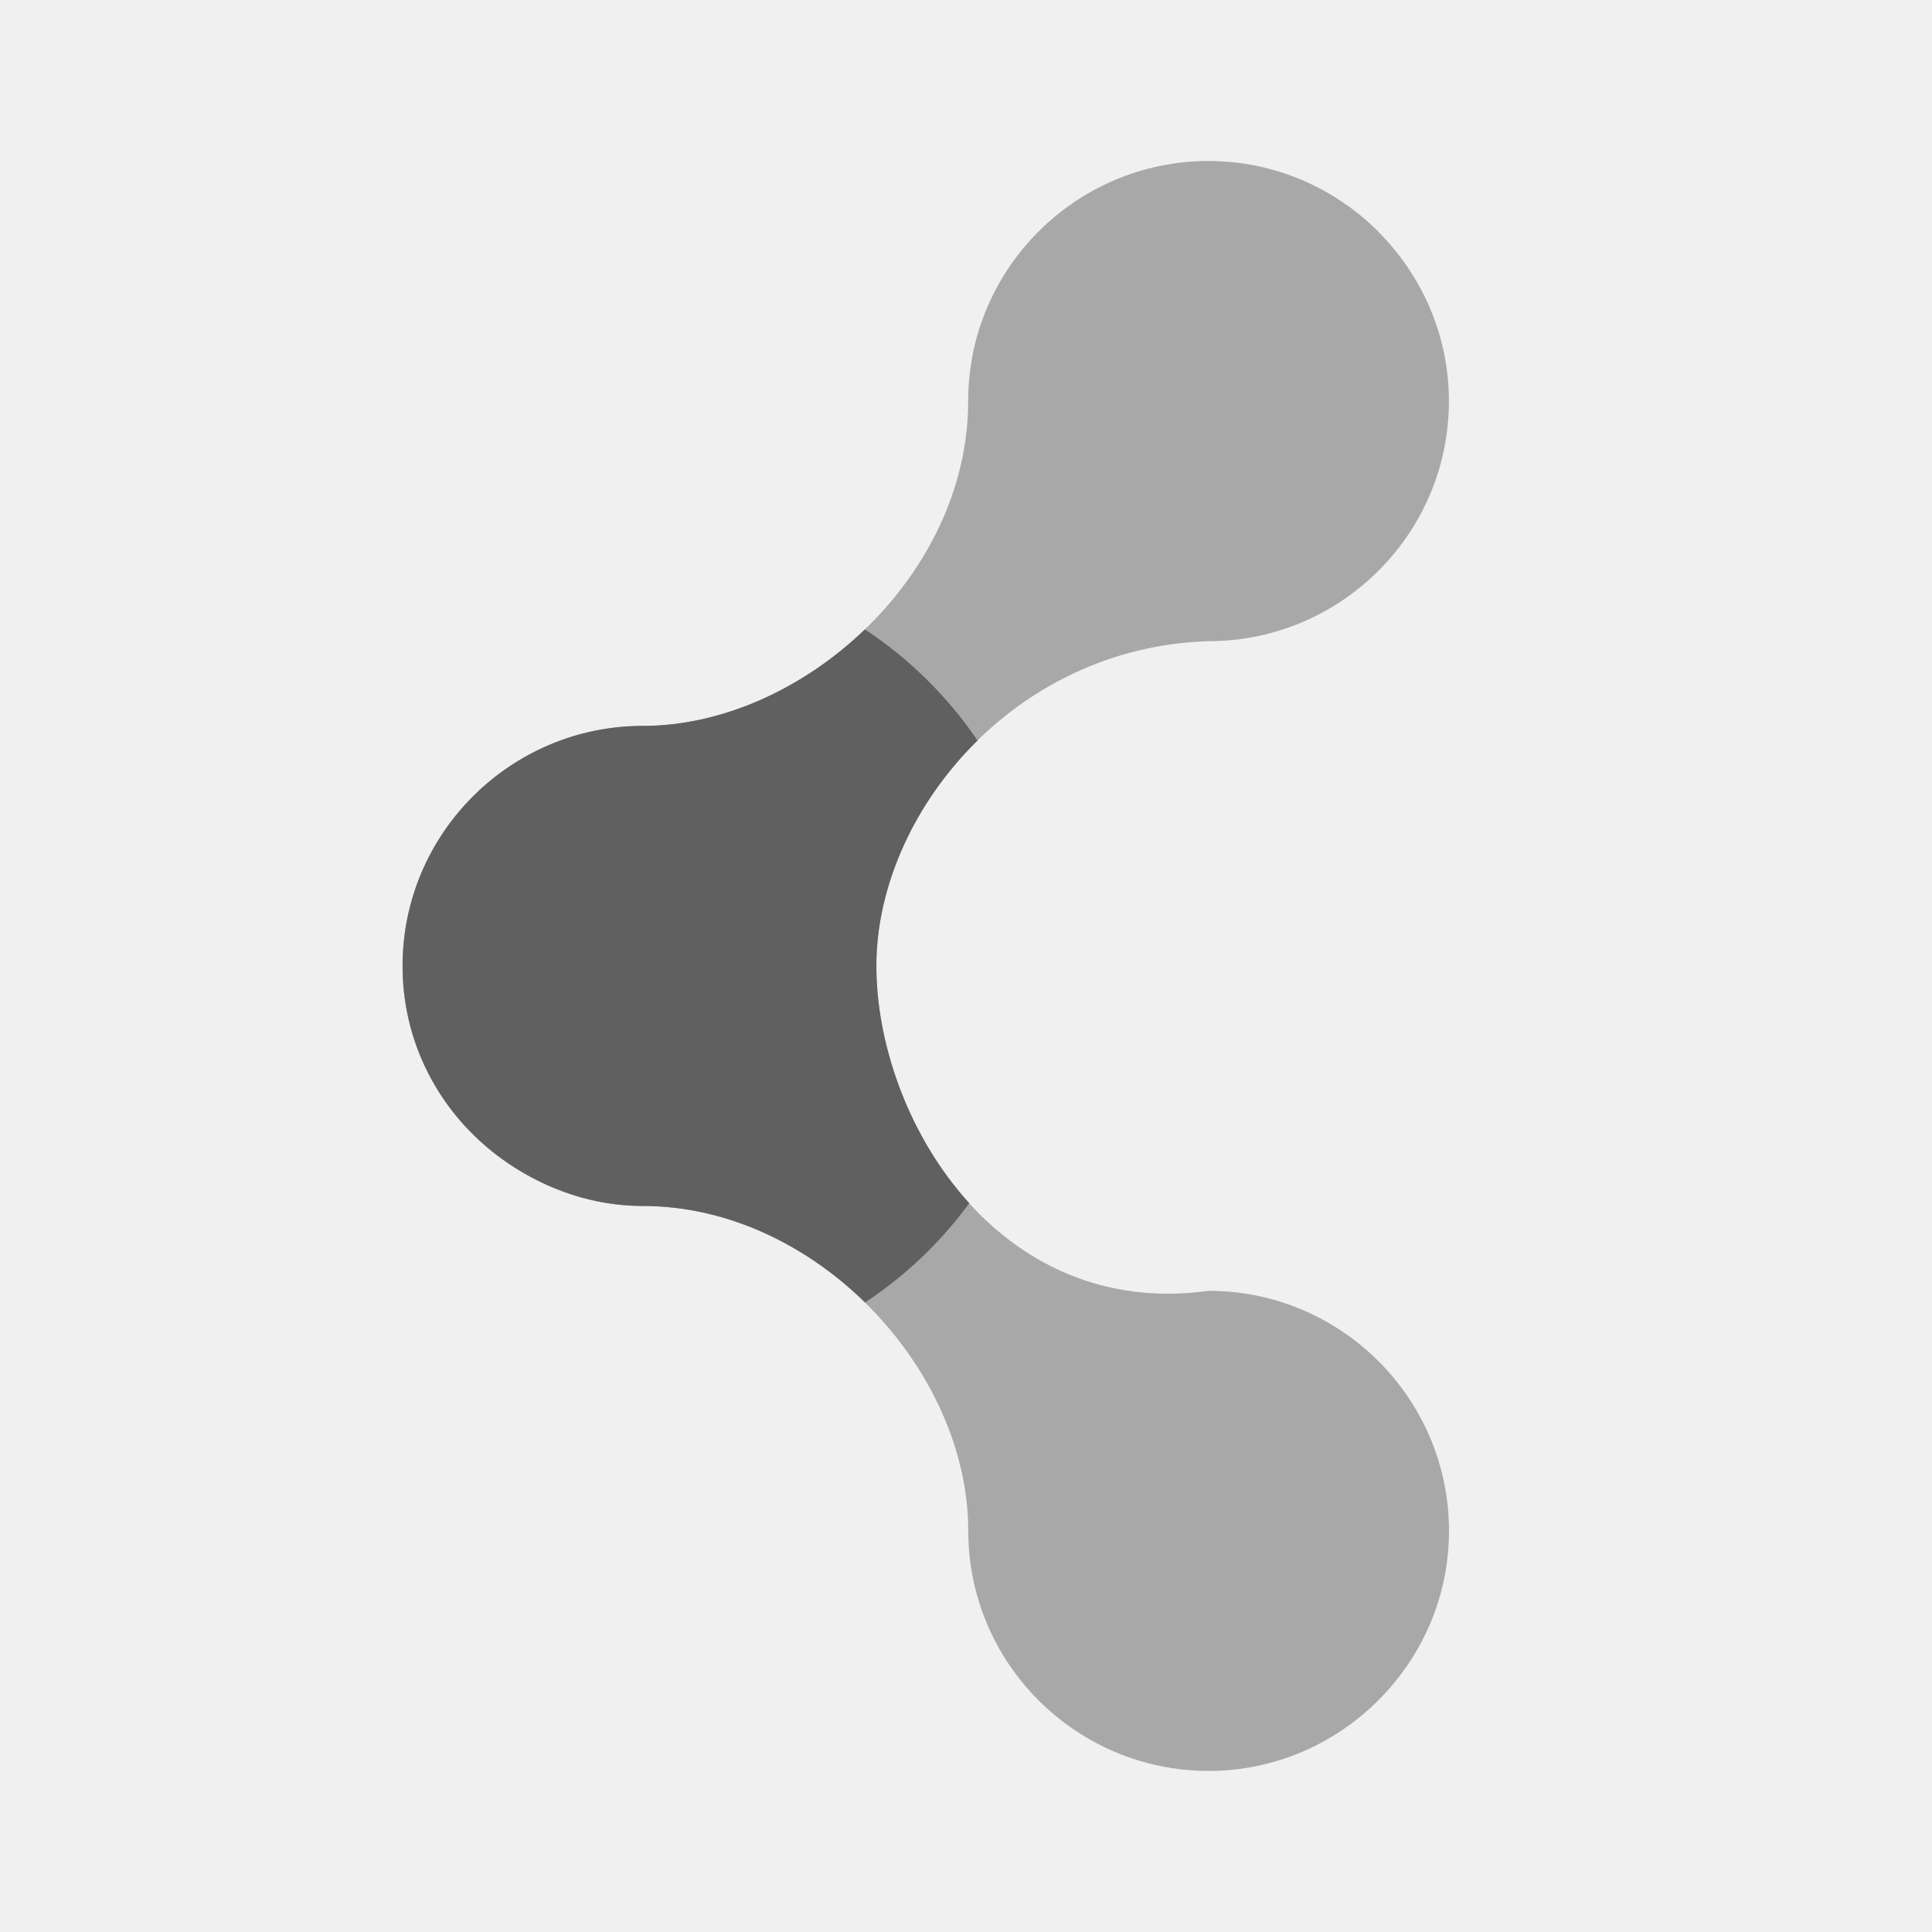
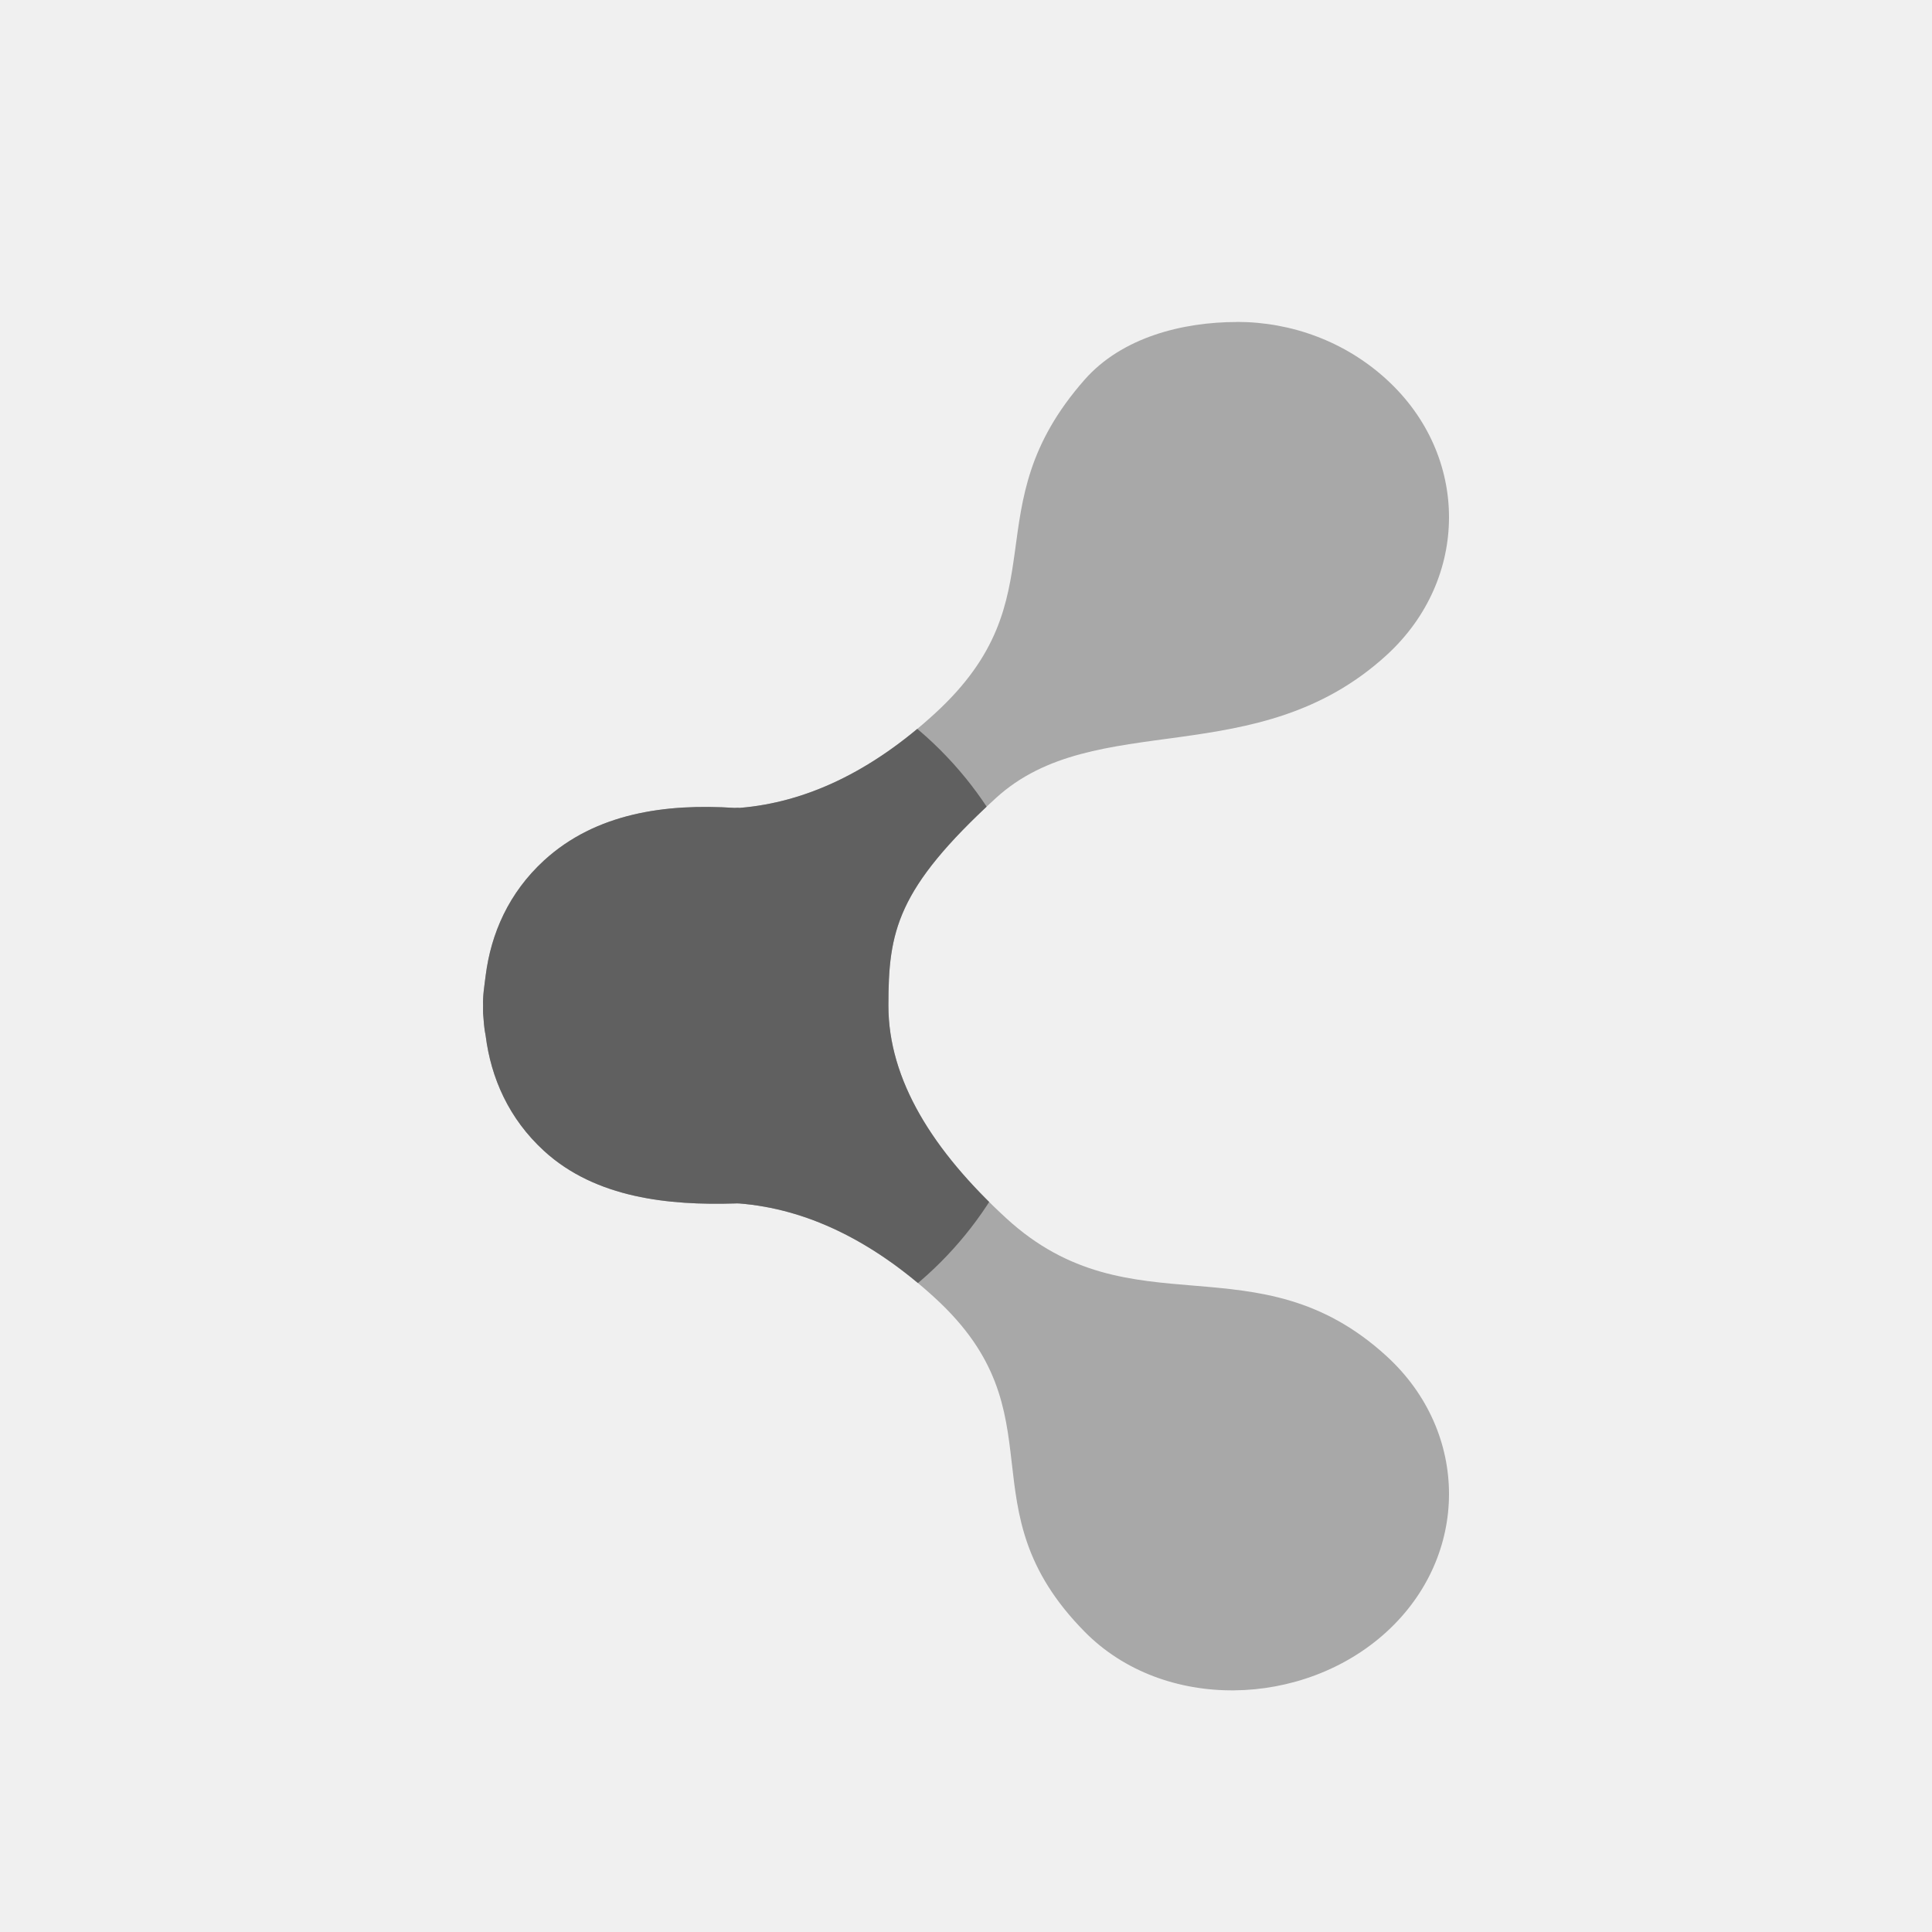
- <svg xmlns="http://www.w3.org/2000/svg" version="1.1" width="24" height="24" id="svg5489">
-   <defs id="defs5491">
-     <mask id="mask5468">
-       <path d="m -11.031,329.047 a 7.578,8.422 0 1 1 -15.156,0 7.578,8.422 0 1 1 15.156,0 z" transform="matrix(0.4665442,-0.4665441,0.4198043,0.4198042,-304.4532,483.1826)" id="path5470" style="fill:#ffffff;fill-opacity:1;stroke:none;display:inline;enable-background:new" />
+ <svg xmlns="http://www.w3.org/2000/svg" version="1.1" width="24" height="24" id="svg6001">
+   <defs id="defs6003">
+     <mask id="mask5970">
+       <path d="m -11.031,329.047 a 7.578,8.422 0 1 1 -15.156,0 7.578,8.422 0 1 1 15.156,0 z" transform="matrix(0.4198897,-0.4198897,0.3778238,0.3778238,-291.0078,558.3644)" id="path5972" style="fill:#ffffff;fill-opacity:1;stroke:none;display:inline;enable-background:new" />
    </mask>
  </defs>
-   <g transform="translate(0,8)" id="layer1">
-     <path d="M 17.122,-5.123 C 16.582,-5.662 15.837,-6 15.013,-6 13.367,-6 12.027,-4.662 12.027,-3.018 12.027,-0.839 9.957,1.018 7.986,1.018 6.34,1.018 5,2.356 5,4 c 0,1.028 0.523,1.92 1.318,2.456 0.477,0.322 1.051,0.526 1.669,0.526 2.14,0 4.041,2.024 4.041,4.035 0,1.644 1.34,2.982 2.986,2.982 0.823,0 1.569,-0.338 2.108,-0.877 C 17.661,12.584 18,11.84 18,11.018 18,9.373 16.66,8.035 15.014,8.035 12.385,8.4 10.885,5.886 10.885,4 c 0,-1.886 1.705,-3.963 4.128,-4.035 1.647,10e-6 2.986,-1.338 2.986,-2.982 -4e-5,-0.822 -0.339,-1.566 -0.878,-2.105 l 0,-2e-5 z" id="path5369" style="opacity:0.5;fill:#606060;fill-opacity:1;stroke:none;display:inline;enable-background:new" />
-     <path d="m -165.878,620.877 c -0.54,-0.539 -1.285,-0.877 -2.108,-0.877 -1.647,0 -2.986,1.338 -2.986,2.982 -10e-6,2.178 -2.07,4.035 -4.041,4.035 -1.647,0 -2.986,1.338 -2.986,2.982 0,1.028 0.523,1.92 1.318,2.456 0.477,0.322 1.051,0.526 1.669,0.526 2.14,0 4.041,2.024 4.041,4.035 0,1.644 1.34,2.982 2.986,2.982 0.823,0 1.569,-0.338 2.108,-0.877 0.54,-0.539 0.878,-1.283 0.878,-2.105 0,-1.644 -1.34,-2.982 -2.986,-2.982 -2.629,0.365 -4.128,-2.149 -4.128,-4.035 0,-1.886 1.705,-3.963 4.128,-4.035 1.647,1e-5 2.986,-1.338 2.986,-2.982 -4e-5,-0.822 -0.339,-1.566 -0.878,-2.105 l 0,-2e-5 z" transform="translate(183,-626)" mask="url(#mask5468)" id="path5391" style="fill:#606060;fill-opacity:1;stroke:none;display:inline;enable-background:new" />
+   <g transform="translate(1.000002,6.999995)" id="layer1">
+     <path d="m 14.366,-3 c -0.676,0 -1.43,0.191 -1.892,0.716 -1.415,1.607 -0.274,2.694 -1.86,4.147 -0.793,0.727 -1.609,1.107 -2.428,1.173 -0.019,-0.004 -0.043,0.001 -0.063,0 -0.849,-0.055 -1.72,0.062 -2.365,0.653 -0.438,0.402 -0.659,0.908 -0.725,1.431 -0.015,0.123 -0.037,0.249 -0.032,0.373 -0.001,0.031 0,0.062 0,0.093 0.008,0.093 0.012,0.188 0.032,0.28 0.066,0.524 0.287,1.03 0.725,1.431 0.645,0.591 1.563,0.677 2.365,0.653 0.021,-6.5e-4 0.042,-0.002 0.063,0 0.819,0.066 1.635,0.447 2.428,1.173 1.586,1.453 0.336,2.601 1.86,4.147 0.982,0.996 2.72,0.946 3.752,0 1.032,-0.946 1.032,-2.477 0,-3.422 -1.612,-1.477 -3.169,-0.289 -4.722,-1.711 -0.916,-0.839 -1.468,-1.723 -1.468,-2.645 0,-0.921 0.1,-1.447 1.334,-2.577 1.234,-1.13 3.244,-0.302 4.856,-1.778 1.032,-0.946 1.032,-2.477 0,-3.422 -0.516,-0.473 -1.184,-0.716 -1.86,-0.716 l 0,5e-5 z" id="path5946" style="opacity:0.5;fill:#606060;fill-opacity:1;stroke:none;display:inline;enable-background:new" />
+     <path d="m -167.634,682 c -0.676,0 -1.43,0.191 -1.892,0.716 -1.415,1.607 -0.274,2.694 -1.86,4.147 -0.793,0.727 -1.609,1.107 -2.428,1.173 -0.019,-0.004 -0.043,10e-4 -0.063,0 -0.849,-0.055 -1.72,0.062 -2.365,0.653 -0.438,0.402 -0.659,0.908 -0.725,1.431 -0.015,0.123 -0.037,0.249 -0.032,0.373 -0.001,0.031 0,0.062 0,0.093 0.008,0.093 0.012,0.188 0.032,0.28 0.066,0.524 0.287,1.03 0.725,1.431 0.645,0.591 1.563,0.677 2.365,0.653 0.021,-6.5e-4 0.042,-0.002 0.063,0 0.819,0.066 1.635,0.447 2.428,1.173 1.586,1.453 0.336,2.601 1.86,4.147 0.982,0.996 2.72,0.946 3.752,0 1.032,-0.946 1.032,-2.477 0,-3.422 -1.612,-1.477 -3.169,-0.289 -4.722,-1.711 -0.916,-0.839 -1.468,-1.723 -1.468,-2.645 0,-0.921 0.1,-1.447 1.334,-2.577 1.234,-1.13 3.244,-0.302 4.856,-1.778 1.032,-0.946 1.032,-2.477 0,-3.422 -0.516,-0.473 -1.184,-0.716 -1.86,-0.716 l 0,5e-5 z" transform="translate(182,-685)" mask="url(#mask5970)" id="path5956" style="fill:#606060;fill-opacity:1;stroke:none;display:inline;enable-background:new" />
  </g>
</svg>
